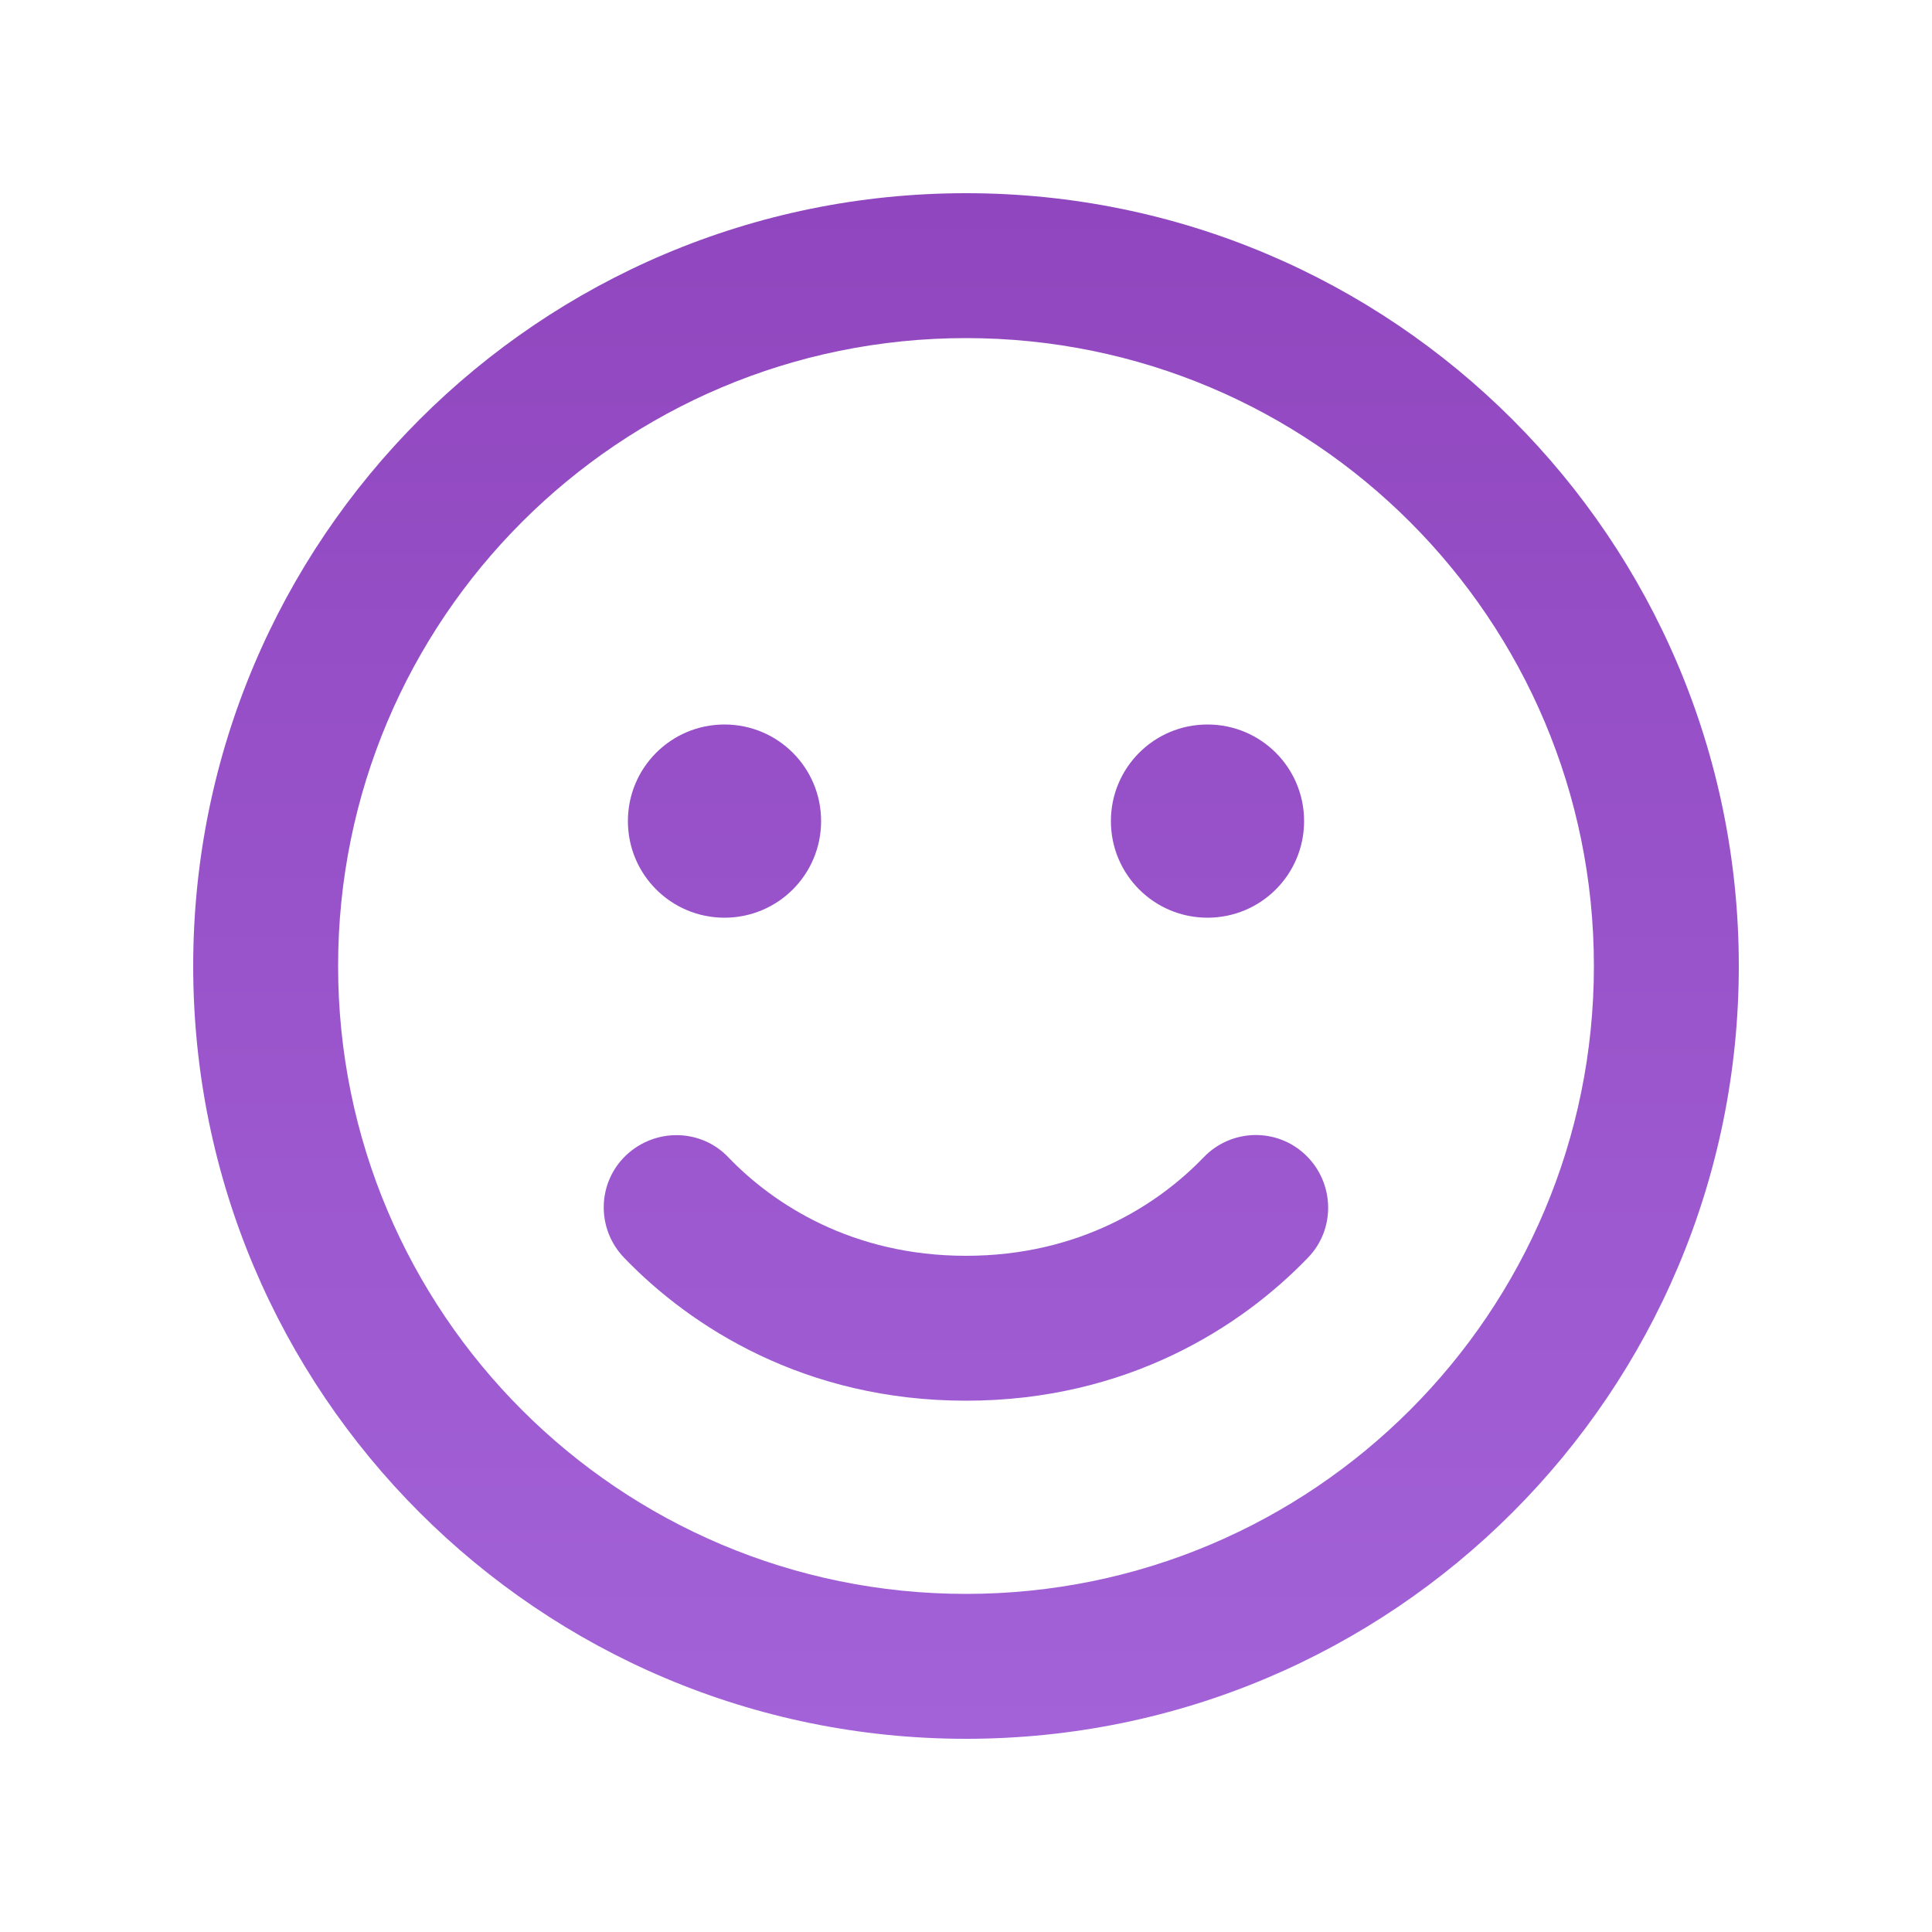
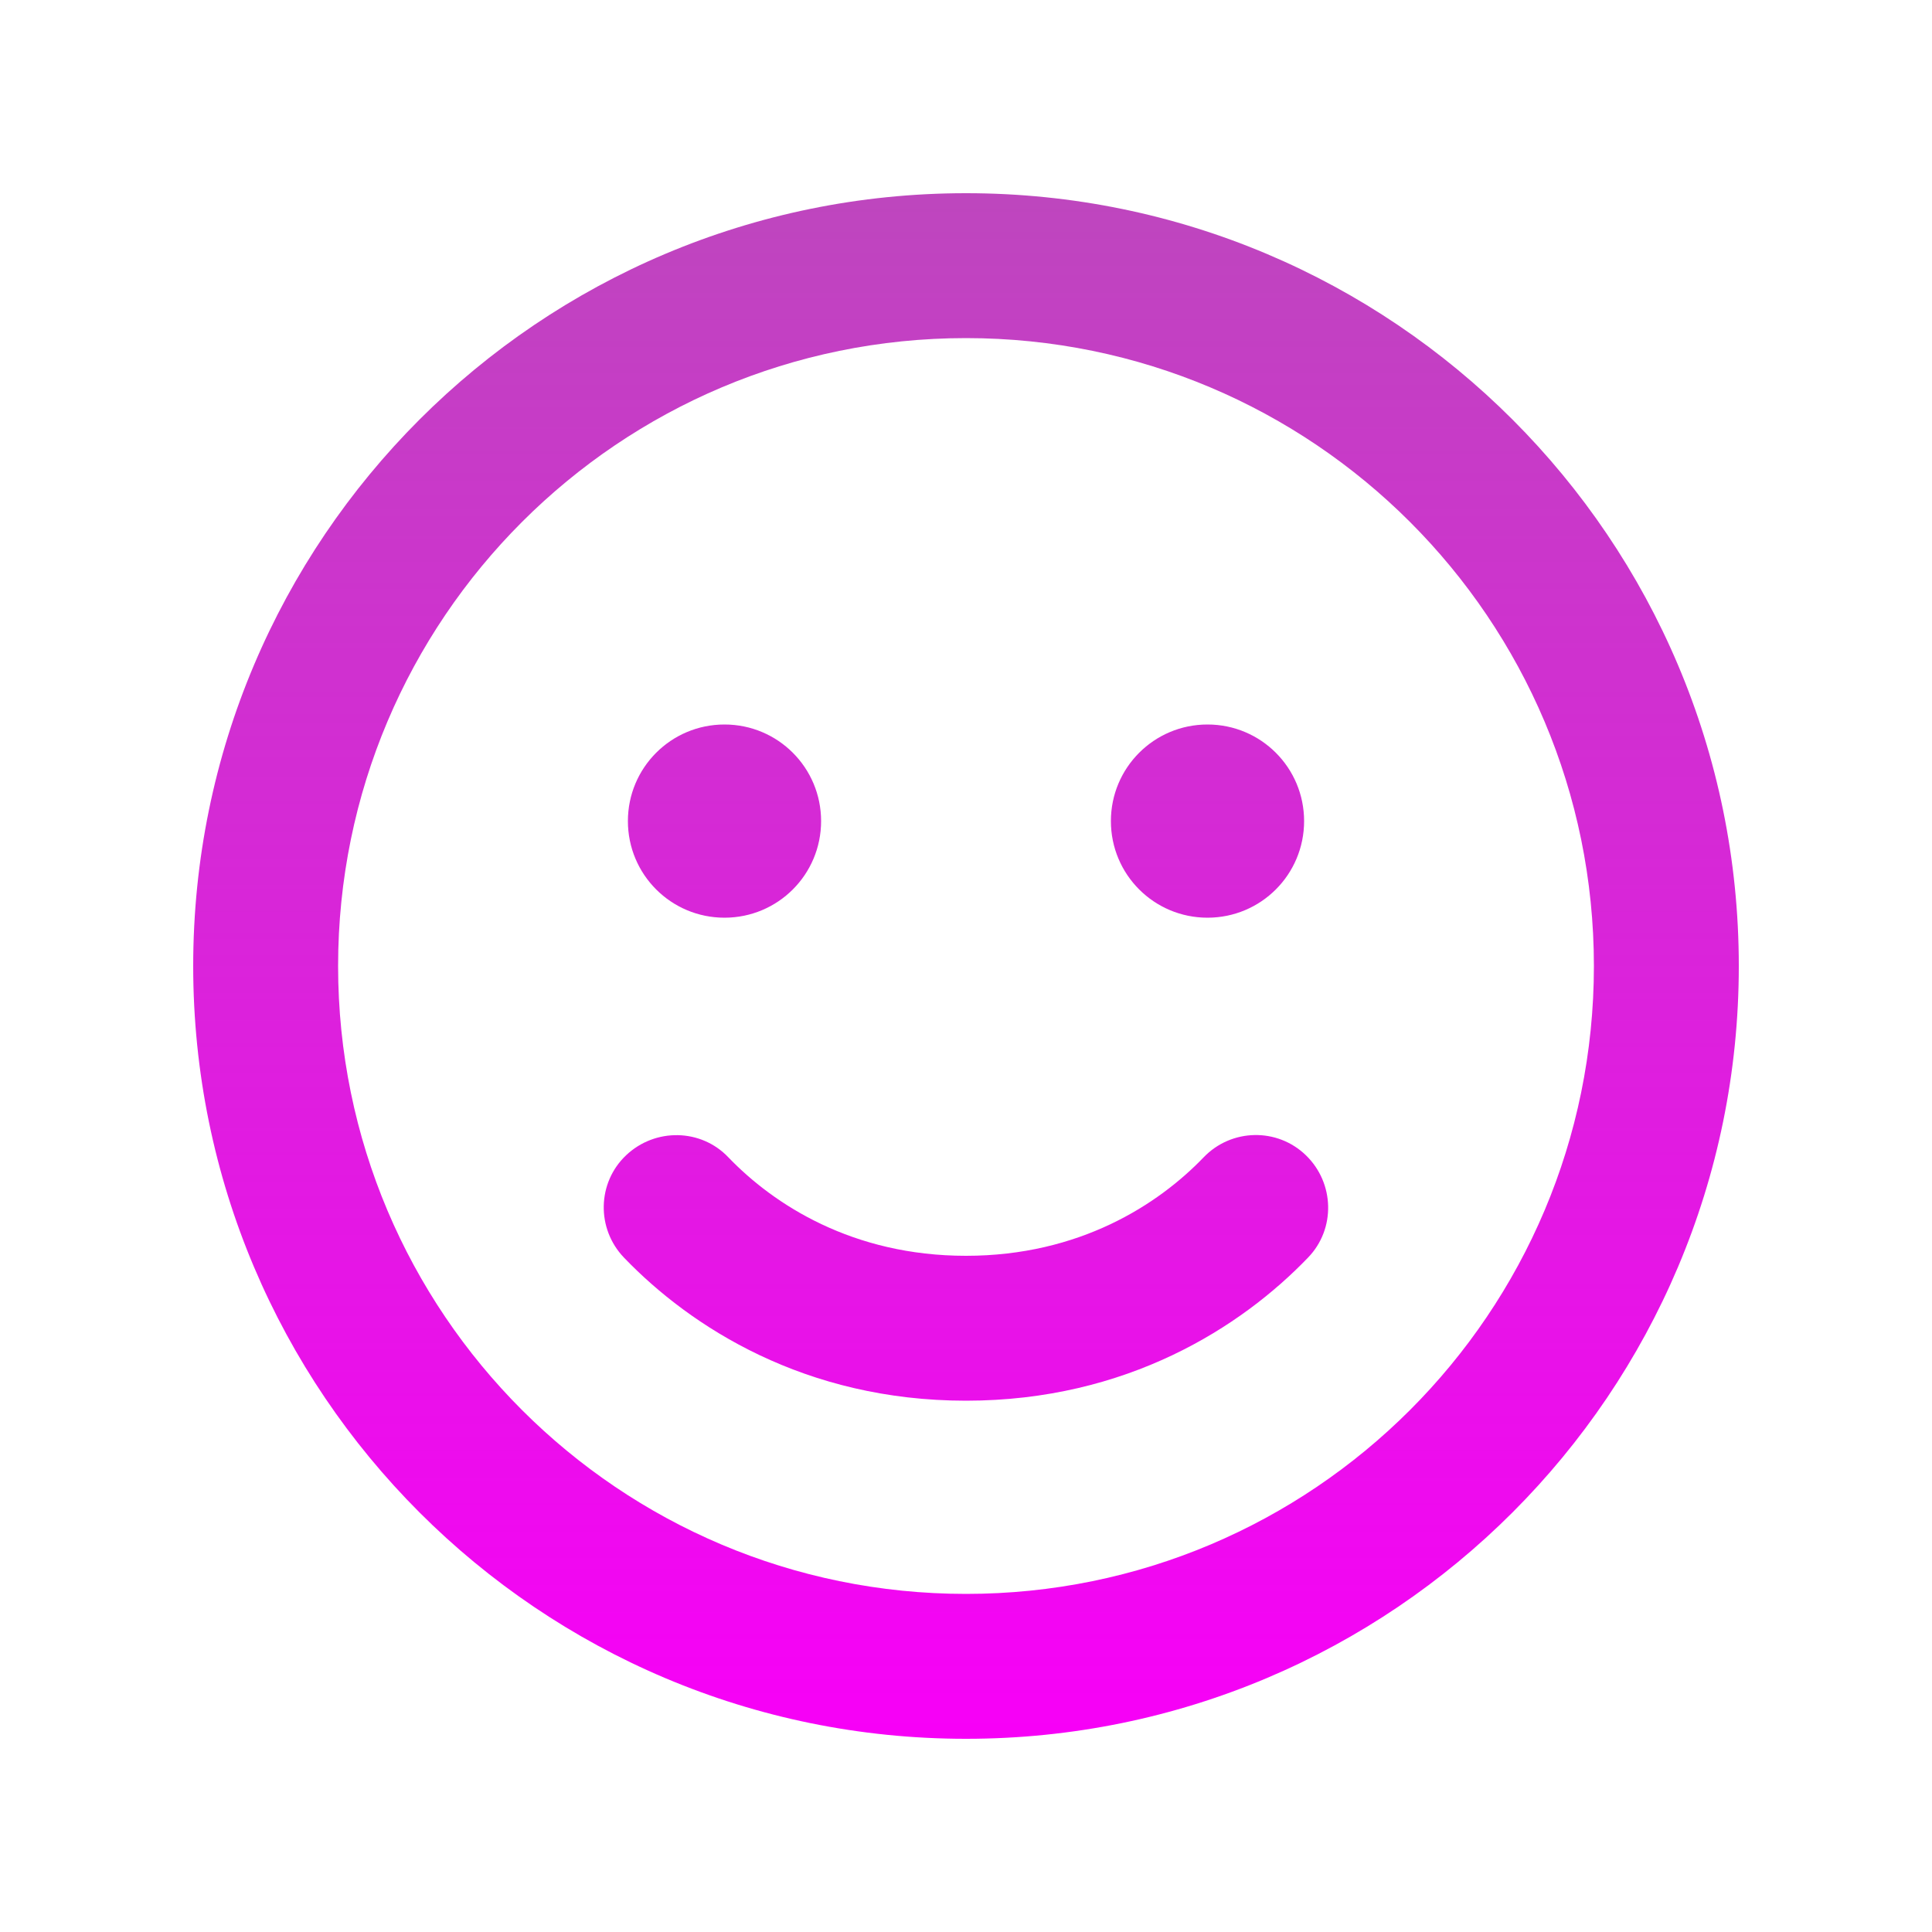
<svg xmlns="http://www.w3.org/2000/svg" width="74" height="74" viewBox="0 0 640 640" fill="url(#grad1)">
  <linearGradient id="grad1" x1="0%" y1="0%" x2="0%" y2="100%">
-     <stop offset="0P" style="stop-color:#9046be;stop-opacity:1" />
-     <stop offset="100%" style="stop-color:#A362D8;stop-opacity:1" />
+     <stop offset="0P" style="stop-color:#be46be;stop-opacity:1" />
+     <stop offset="100%" style="stop-color:#f700f7;stop-opacity:1" />
  </linearGradient>
  <path d="M528 320C528 205.1 434.9 112 320 112C205.1 112 112 205.1 112 320C112 434.9 205.1 528 320 528C434.9 528 528 434.9 528 320zM64 320C64 178.6 178.6 64 320 64C461.4 64 576 178.6 576 320C576 461.4 461.4 576 320 576C178.6 576 64 461.4 64 320zM241.3 383.4C256.3 399 282.4 416 320 416C357.6 416 383.7 399 398.7 383.4C407.9 373.8 423.1 373.5 432.6 382.7C442.1 391.9 442.5 407.1 433.3 416.6C411.2 439.6 373.3 464 320 464C266.7 464 228.8 439.6 206.7 416.6C197.5 407 197.8 391.8 207.4 382.7C217 373.6 232.2 373.8 241.3 383.4zM208 272C208 254.3 222.3 240 240 240C257.7 240 272 254.3 272 272C272 289.7 257.7 304 240 304C222.3 304 208 289.7 208 272zM400 240C417.7 240 432 254.3 432 272C432 289.7 417.7 304 400 304C382.3 304 368 289.7 368 272C368 254.3 382.3 240 400 240z" />
</svg>
